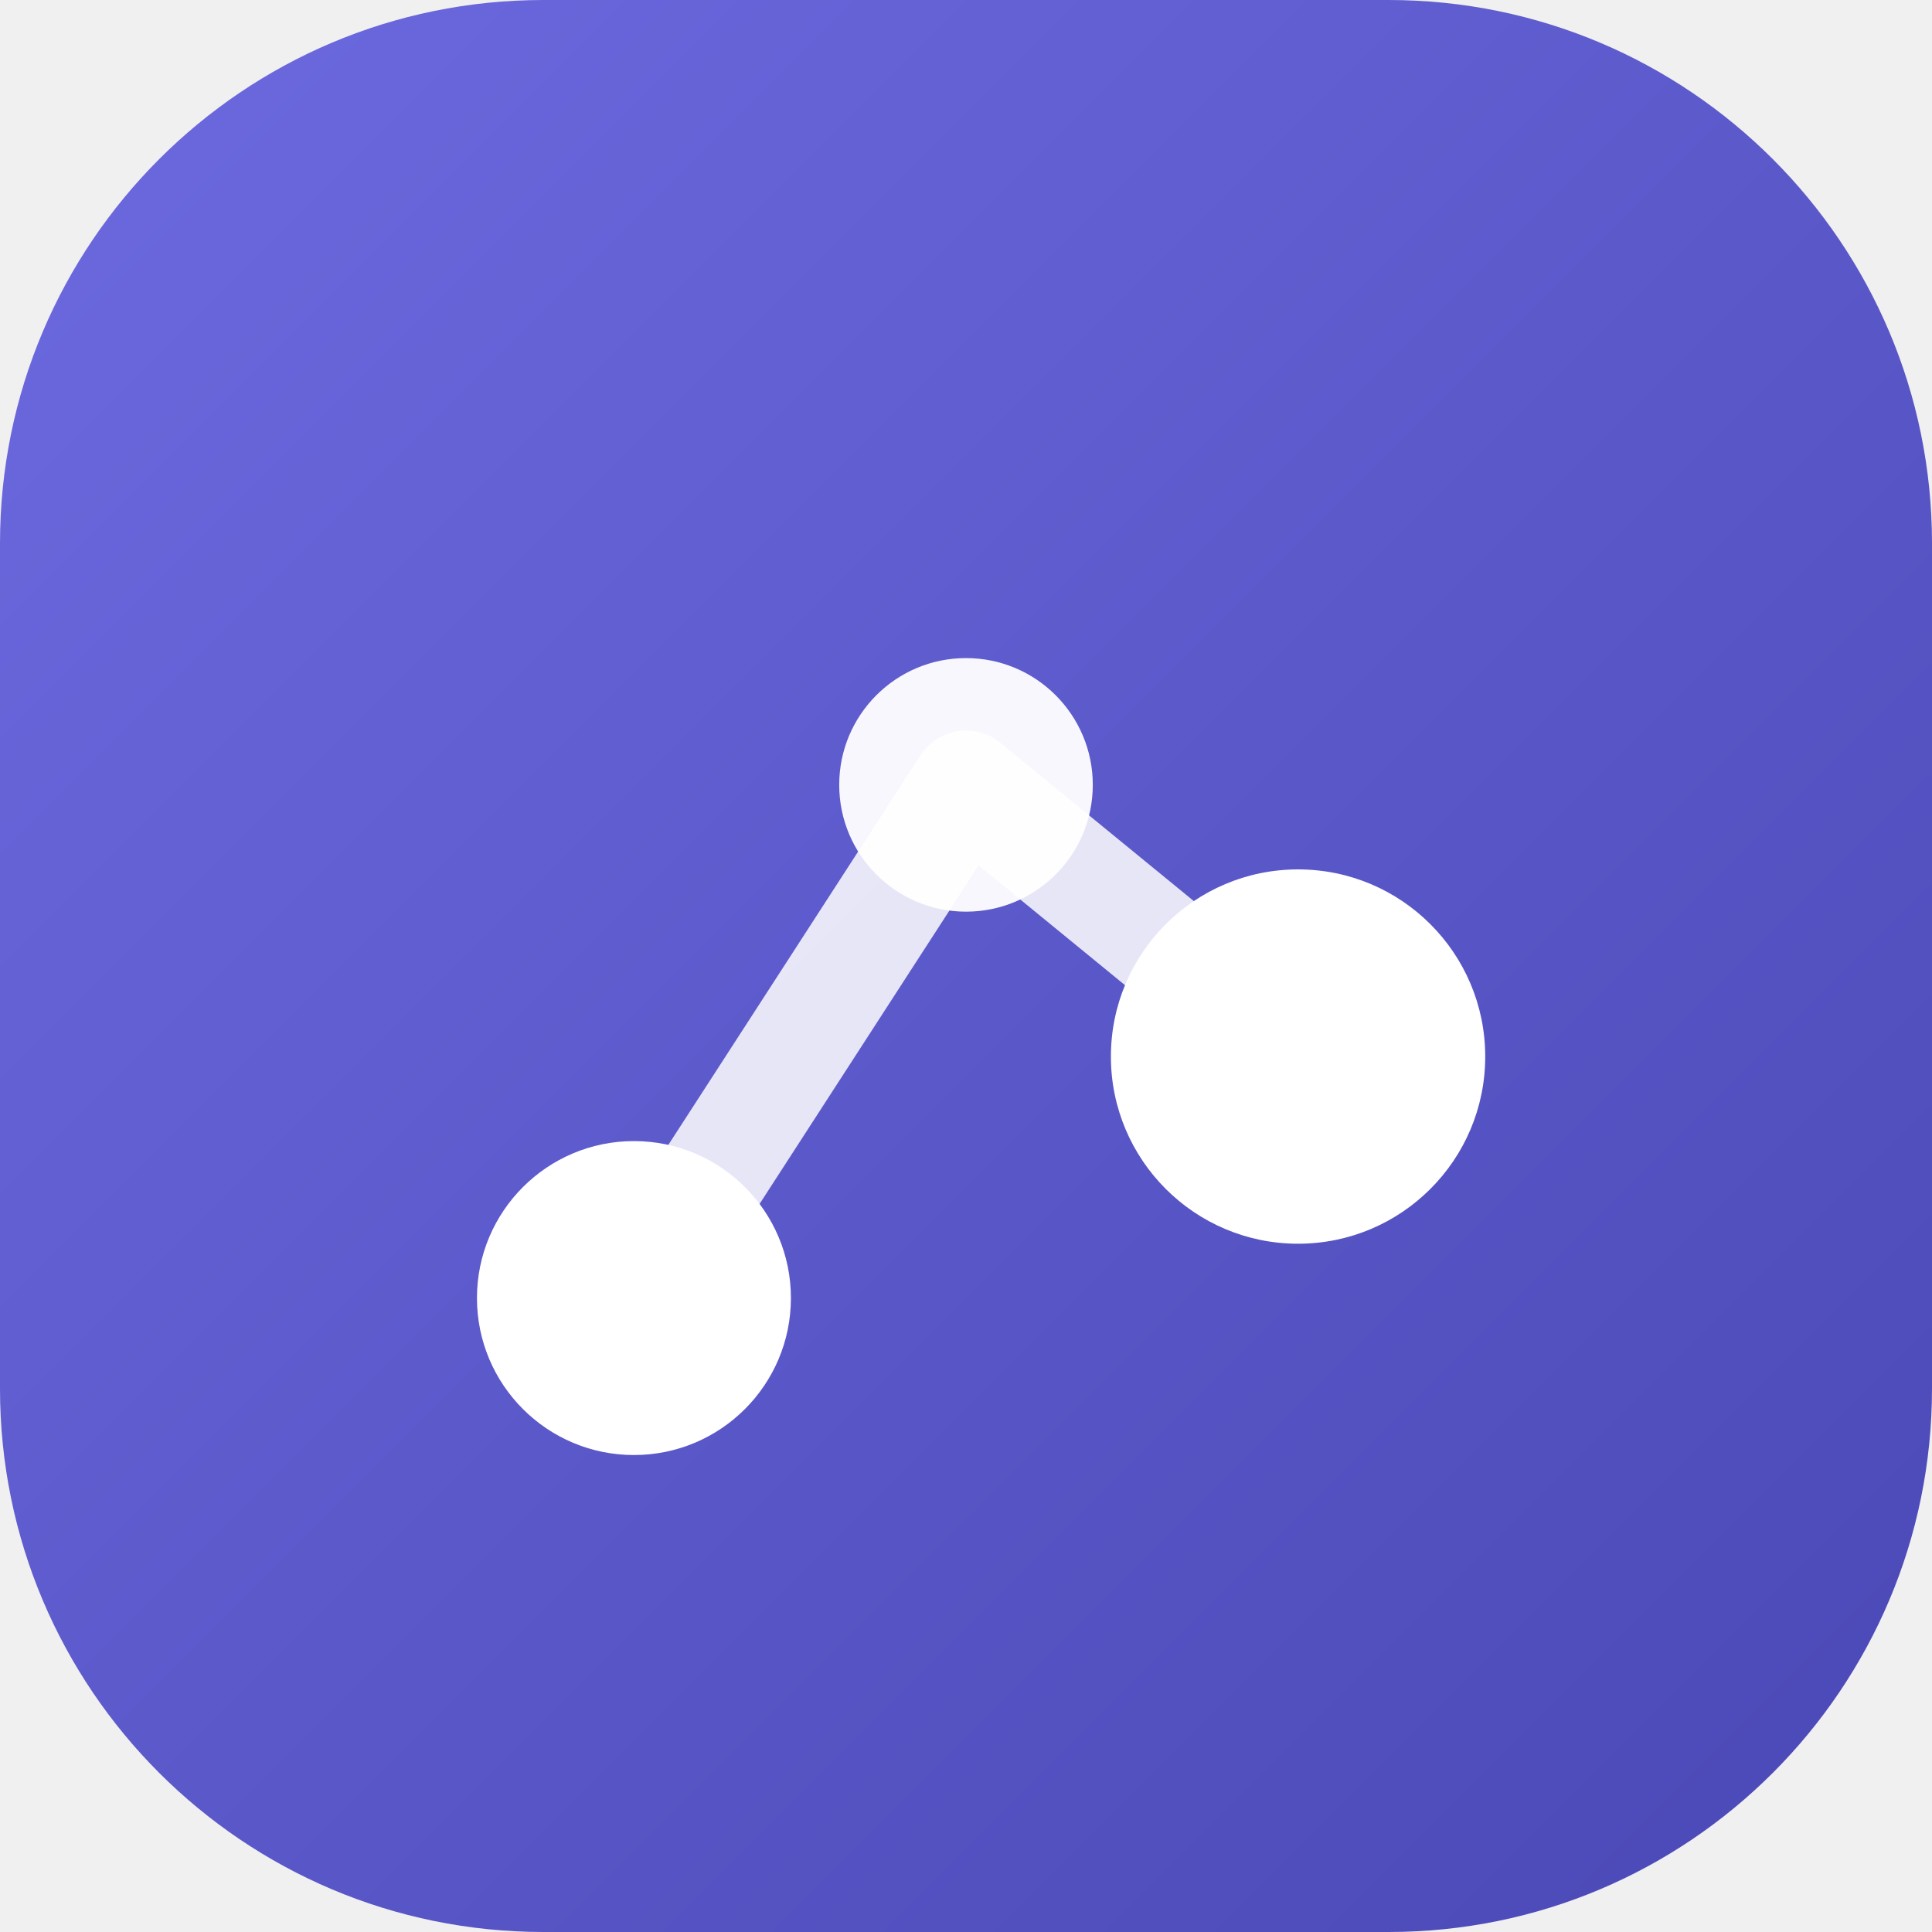
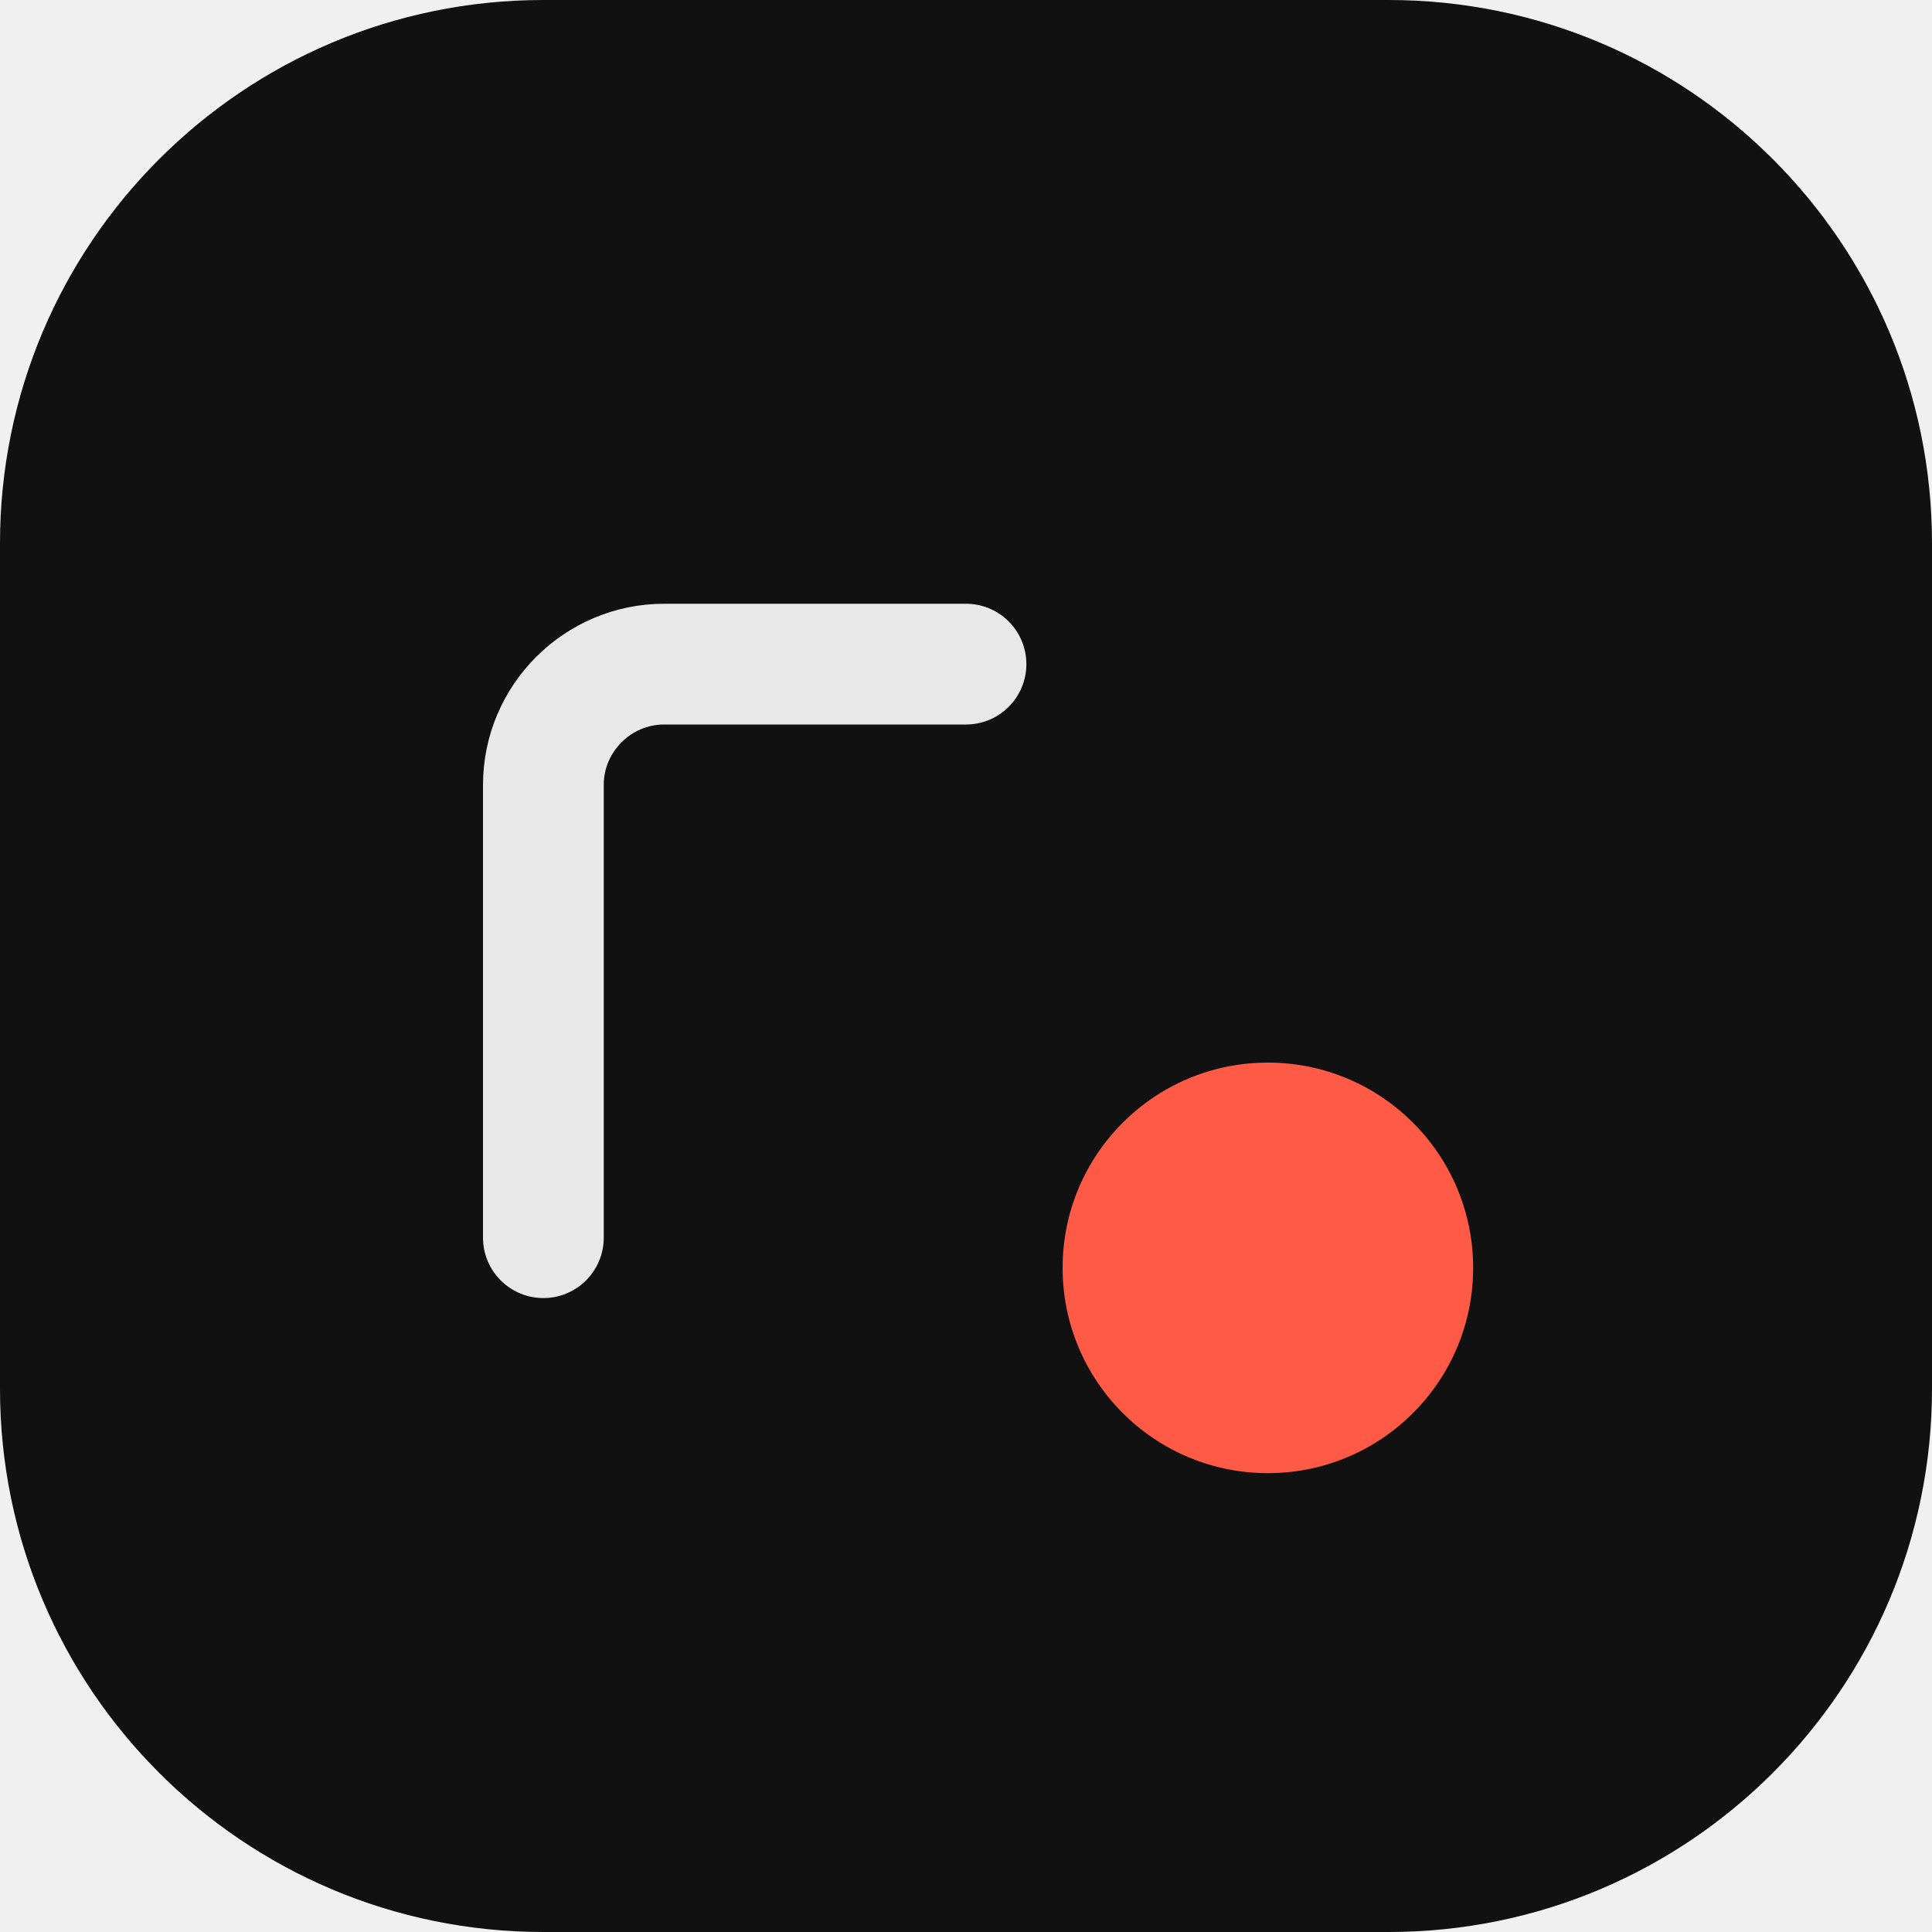
<svg xmlns="http://www.w3.org/2000/svg" width="32" height="32" viewBox="0 0 32 32" fill="none">
-   <rect width="32" height="32" rx="9" fill="url(#g)" />
-   <path d="M10.5 21.5L16 13l5.5 4.5" stroke="white" stroke-width="1.8" stroke-linecap="round" stroke-linejoin="round" opacity="0.85" />
-   <circle cx="10.5" cy="21.5" r="2.6" fill="white" />
-   <circle cx="16" cy="13" r="2.1" fill="white" opacity="0.95" />
-   <circle cx="21.5" cy="17.5" r="3.1" fill="white" />
-   <defs>
-     <linearGradient id="g" x1="0" y1="0" x2="32" y2="32" gradientUnits="userSpaceOnUse">
-       <stop stop-color="#6d6ae0" />
-       <stop offset="1" stop-color="#4a48b5" />
-     </linearGradient>
-   </defs>
+   <rect width="32" height="32" rx="9" fill="#111111" />
+   <circle cx="21" cy="21" r="3.4" fill="#ff5a45" />
+   <path d="M9 20.5V13c0-1.1.9-2 2-2h5" stroke="white" stroke-width="2" stroke-linecap="round" opacity="0.9" />
</svg>
